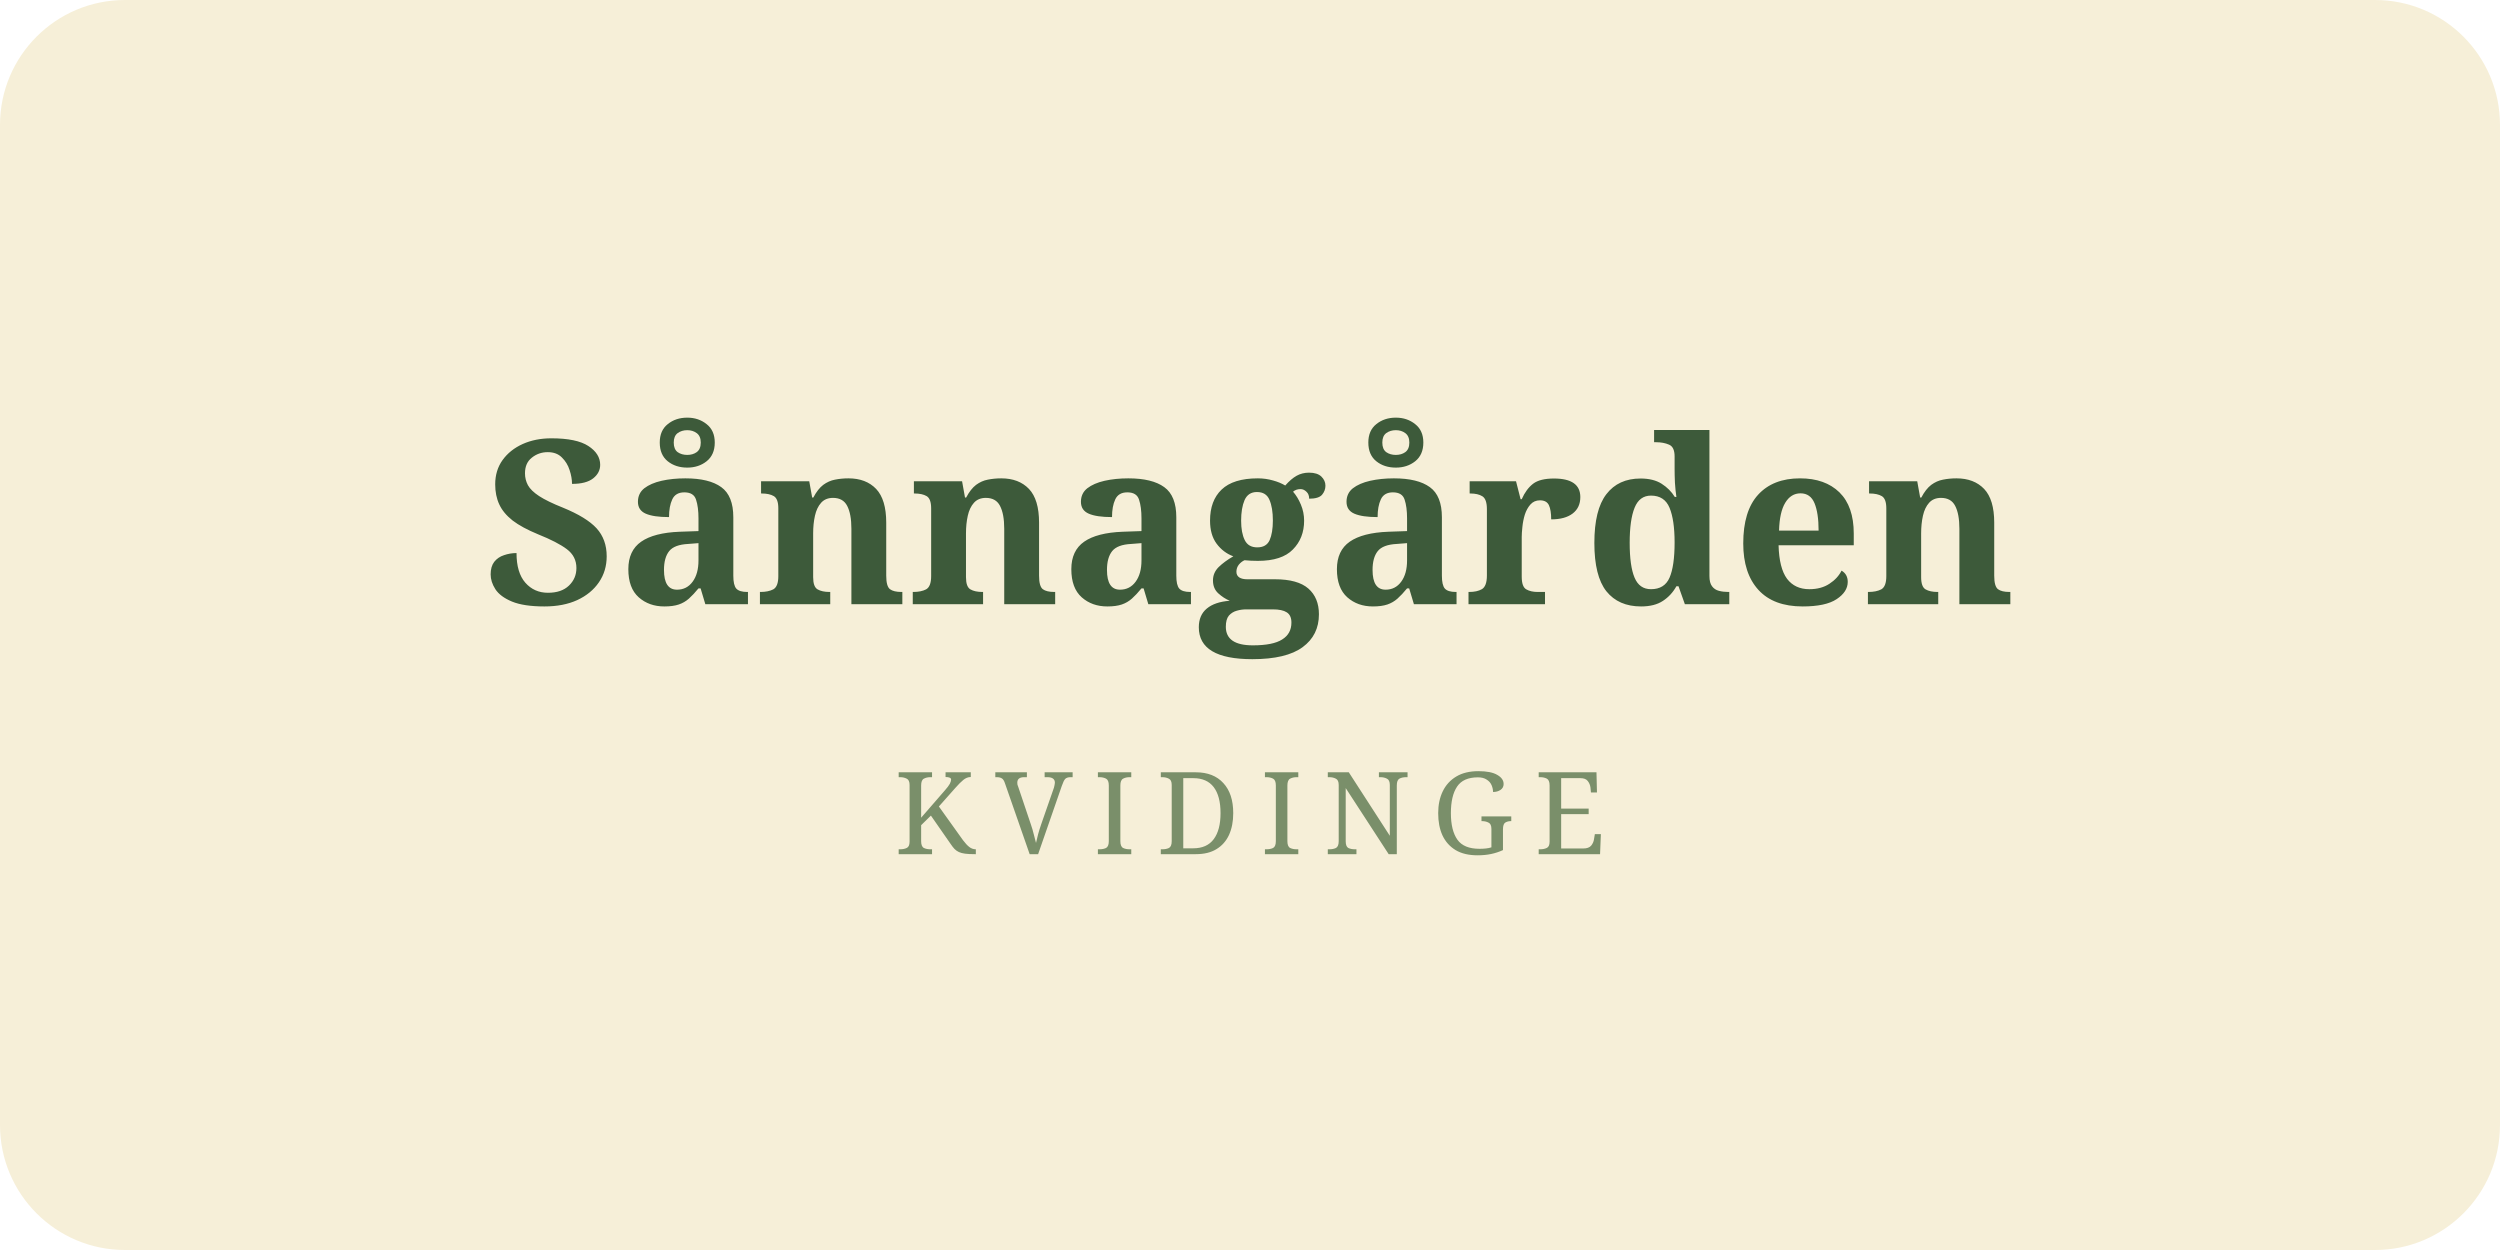
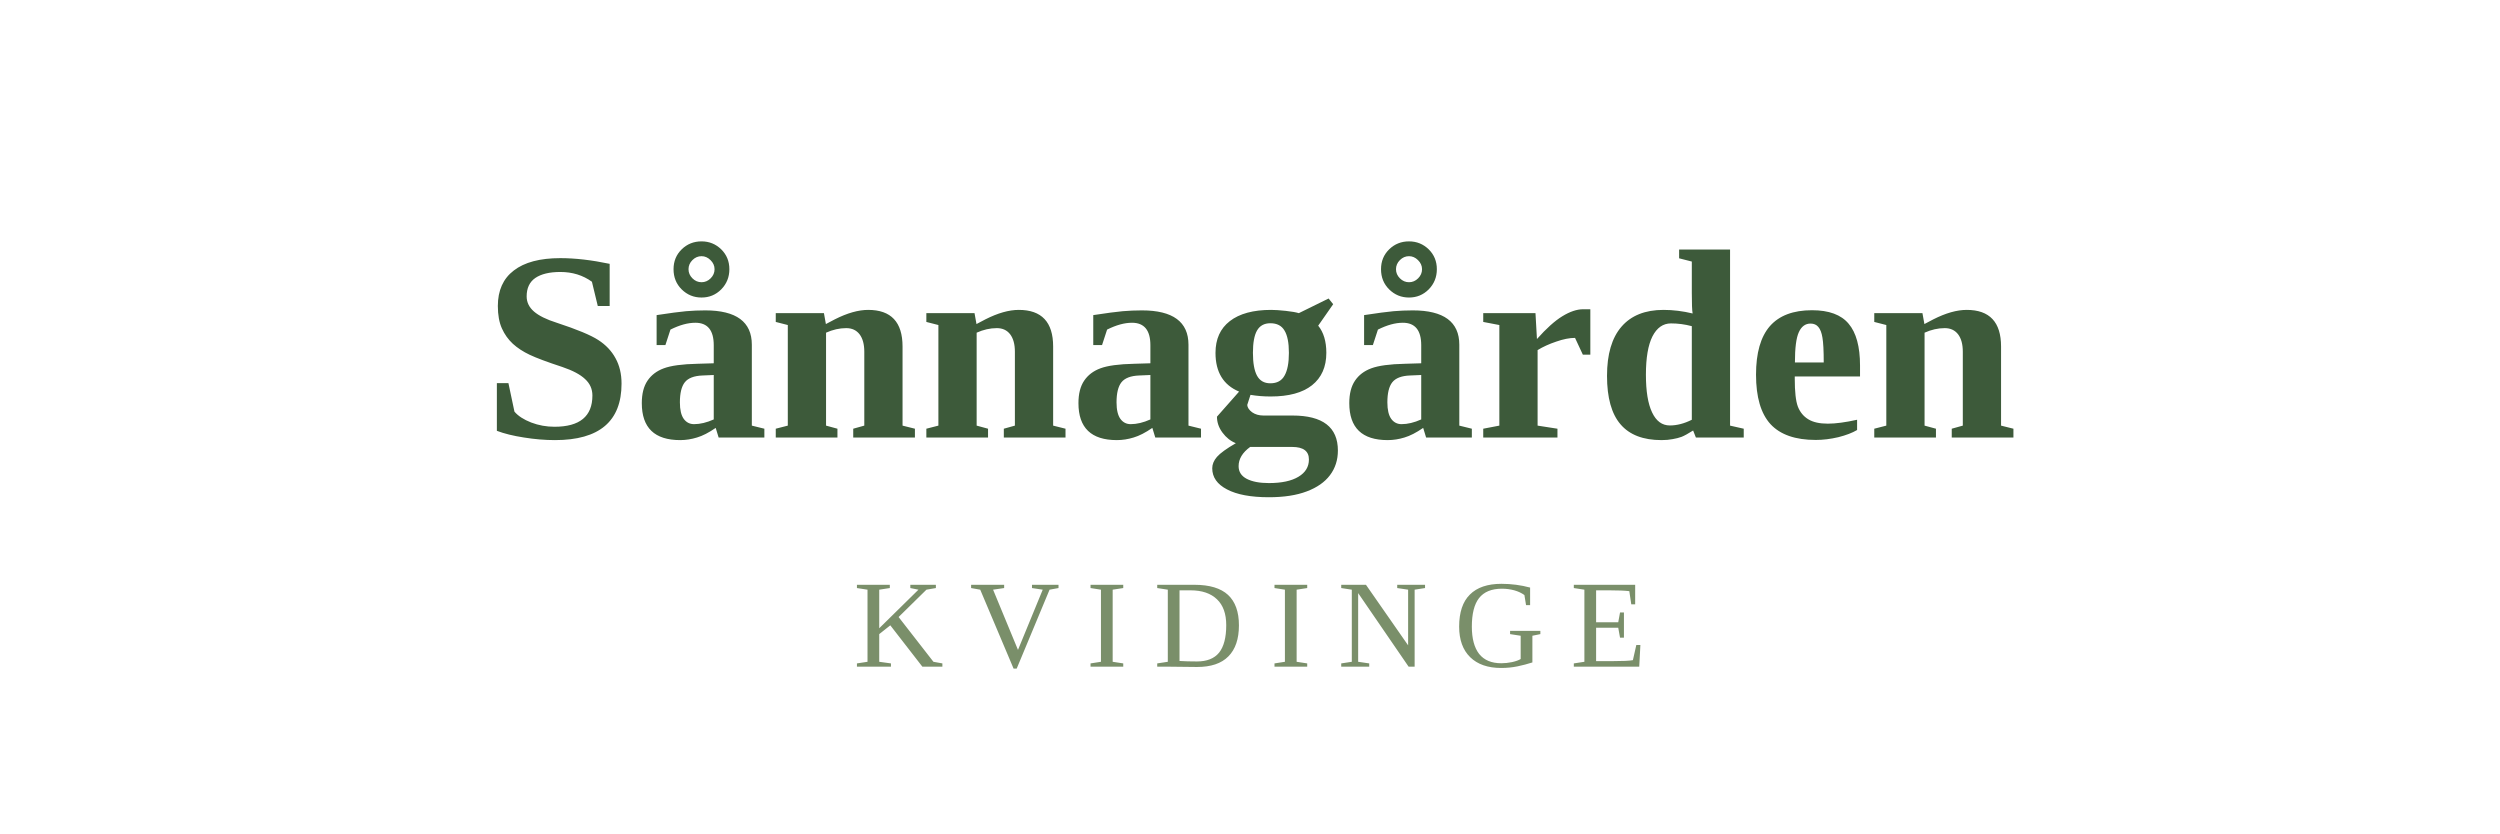
- <svg xmlns="http://www.w3.org/2000/svg" viewBox="0 0 240 120" role="img">
-   <rect width="240" height="120" rx="12" fill="#f6efd8" />
-   <text x="120" y="58" text-anchor="middle" font-family="Georgia, serif" font-size="22" font-weight="700" fill="#3D5A3A">Sånnagården</text>
-   <text x="120" y="82" text-anchor="middle" font-family="Georgia, serif" font-size="11" letter-spacing="2" fill="#7A8F6A">KVIDINGE</text>
+ <svg xmlns="http://www.w3.org/2000/svg" viewBox="0 0 240 80" role="img" aria-label="Sånnagården">
+   <text x="120" y="42" text-anchor="middle" font-family="Georgia, 'Times New Roman', serif" font-size="26" font-weight="700" fill="#3D5A3A">Sånnagården</text>
+   <text x="120" y="64" text-anchor="middle" font-family="Georgia, 'Times New Roman', serif" font-size="12" letter-spacing="2.5" fill="#7A8F6A">KVIDINGE</text>
</svg>
